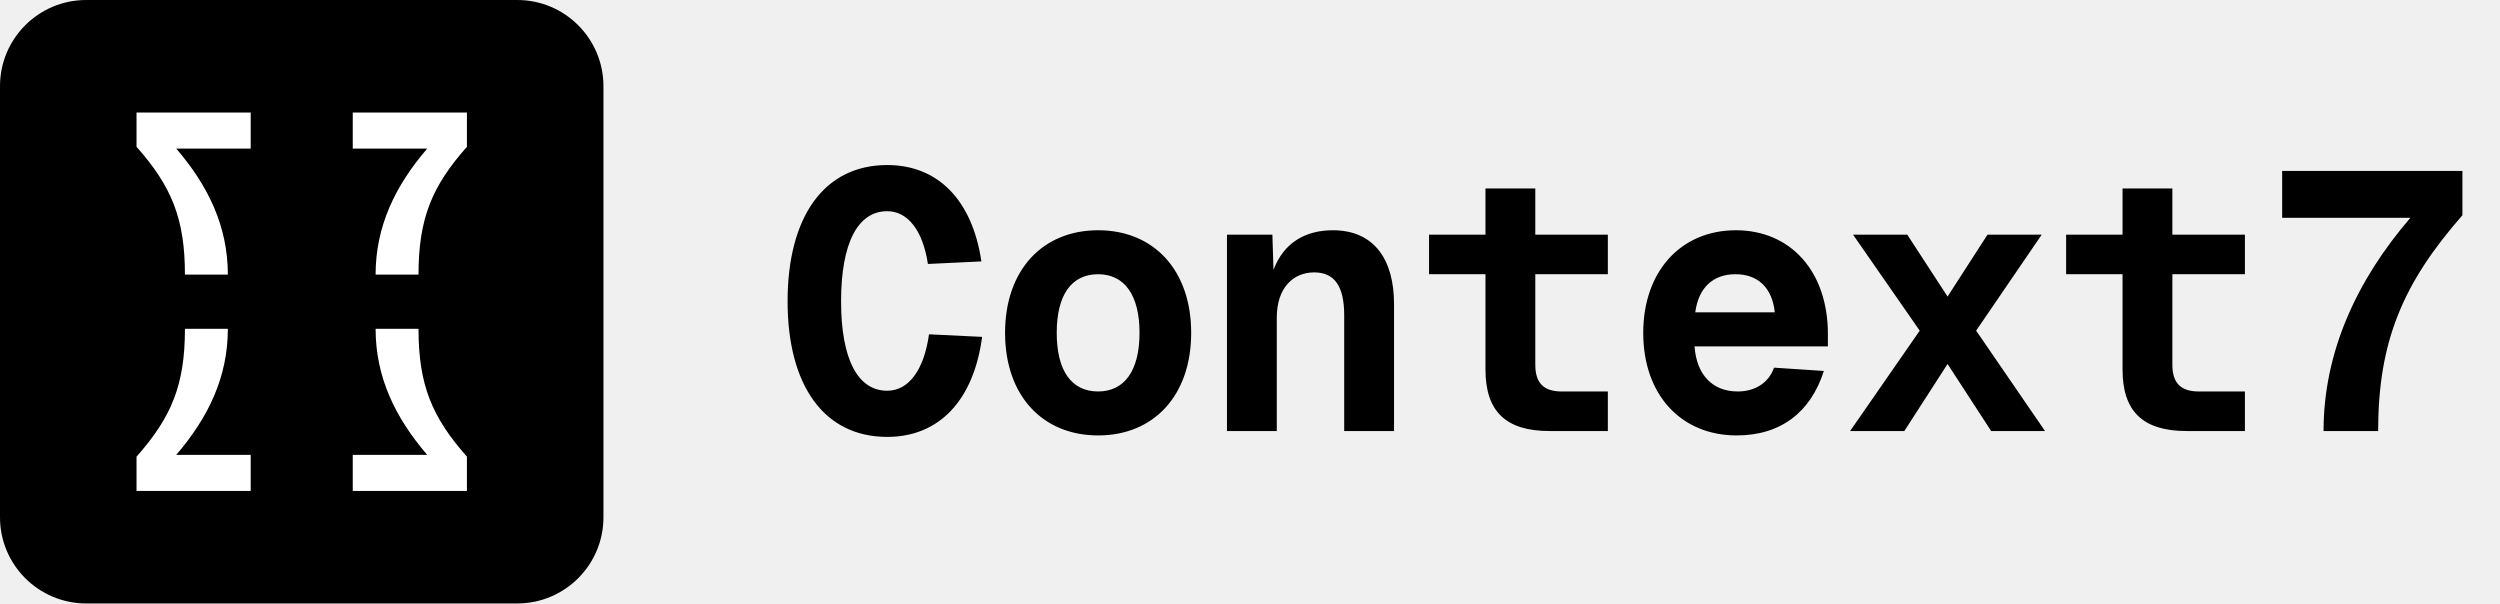
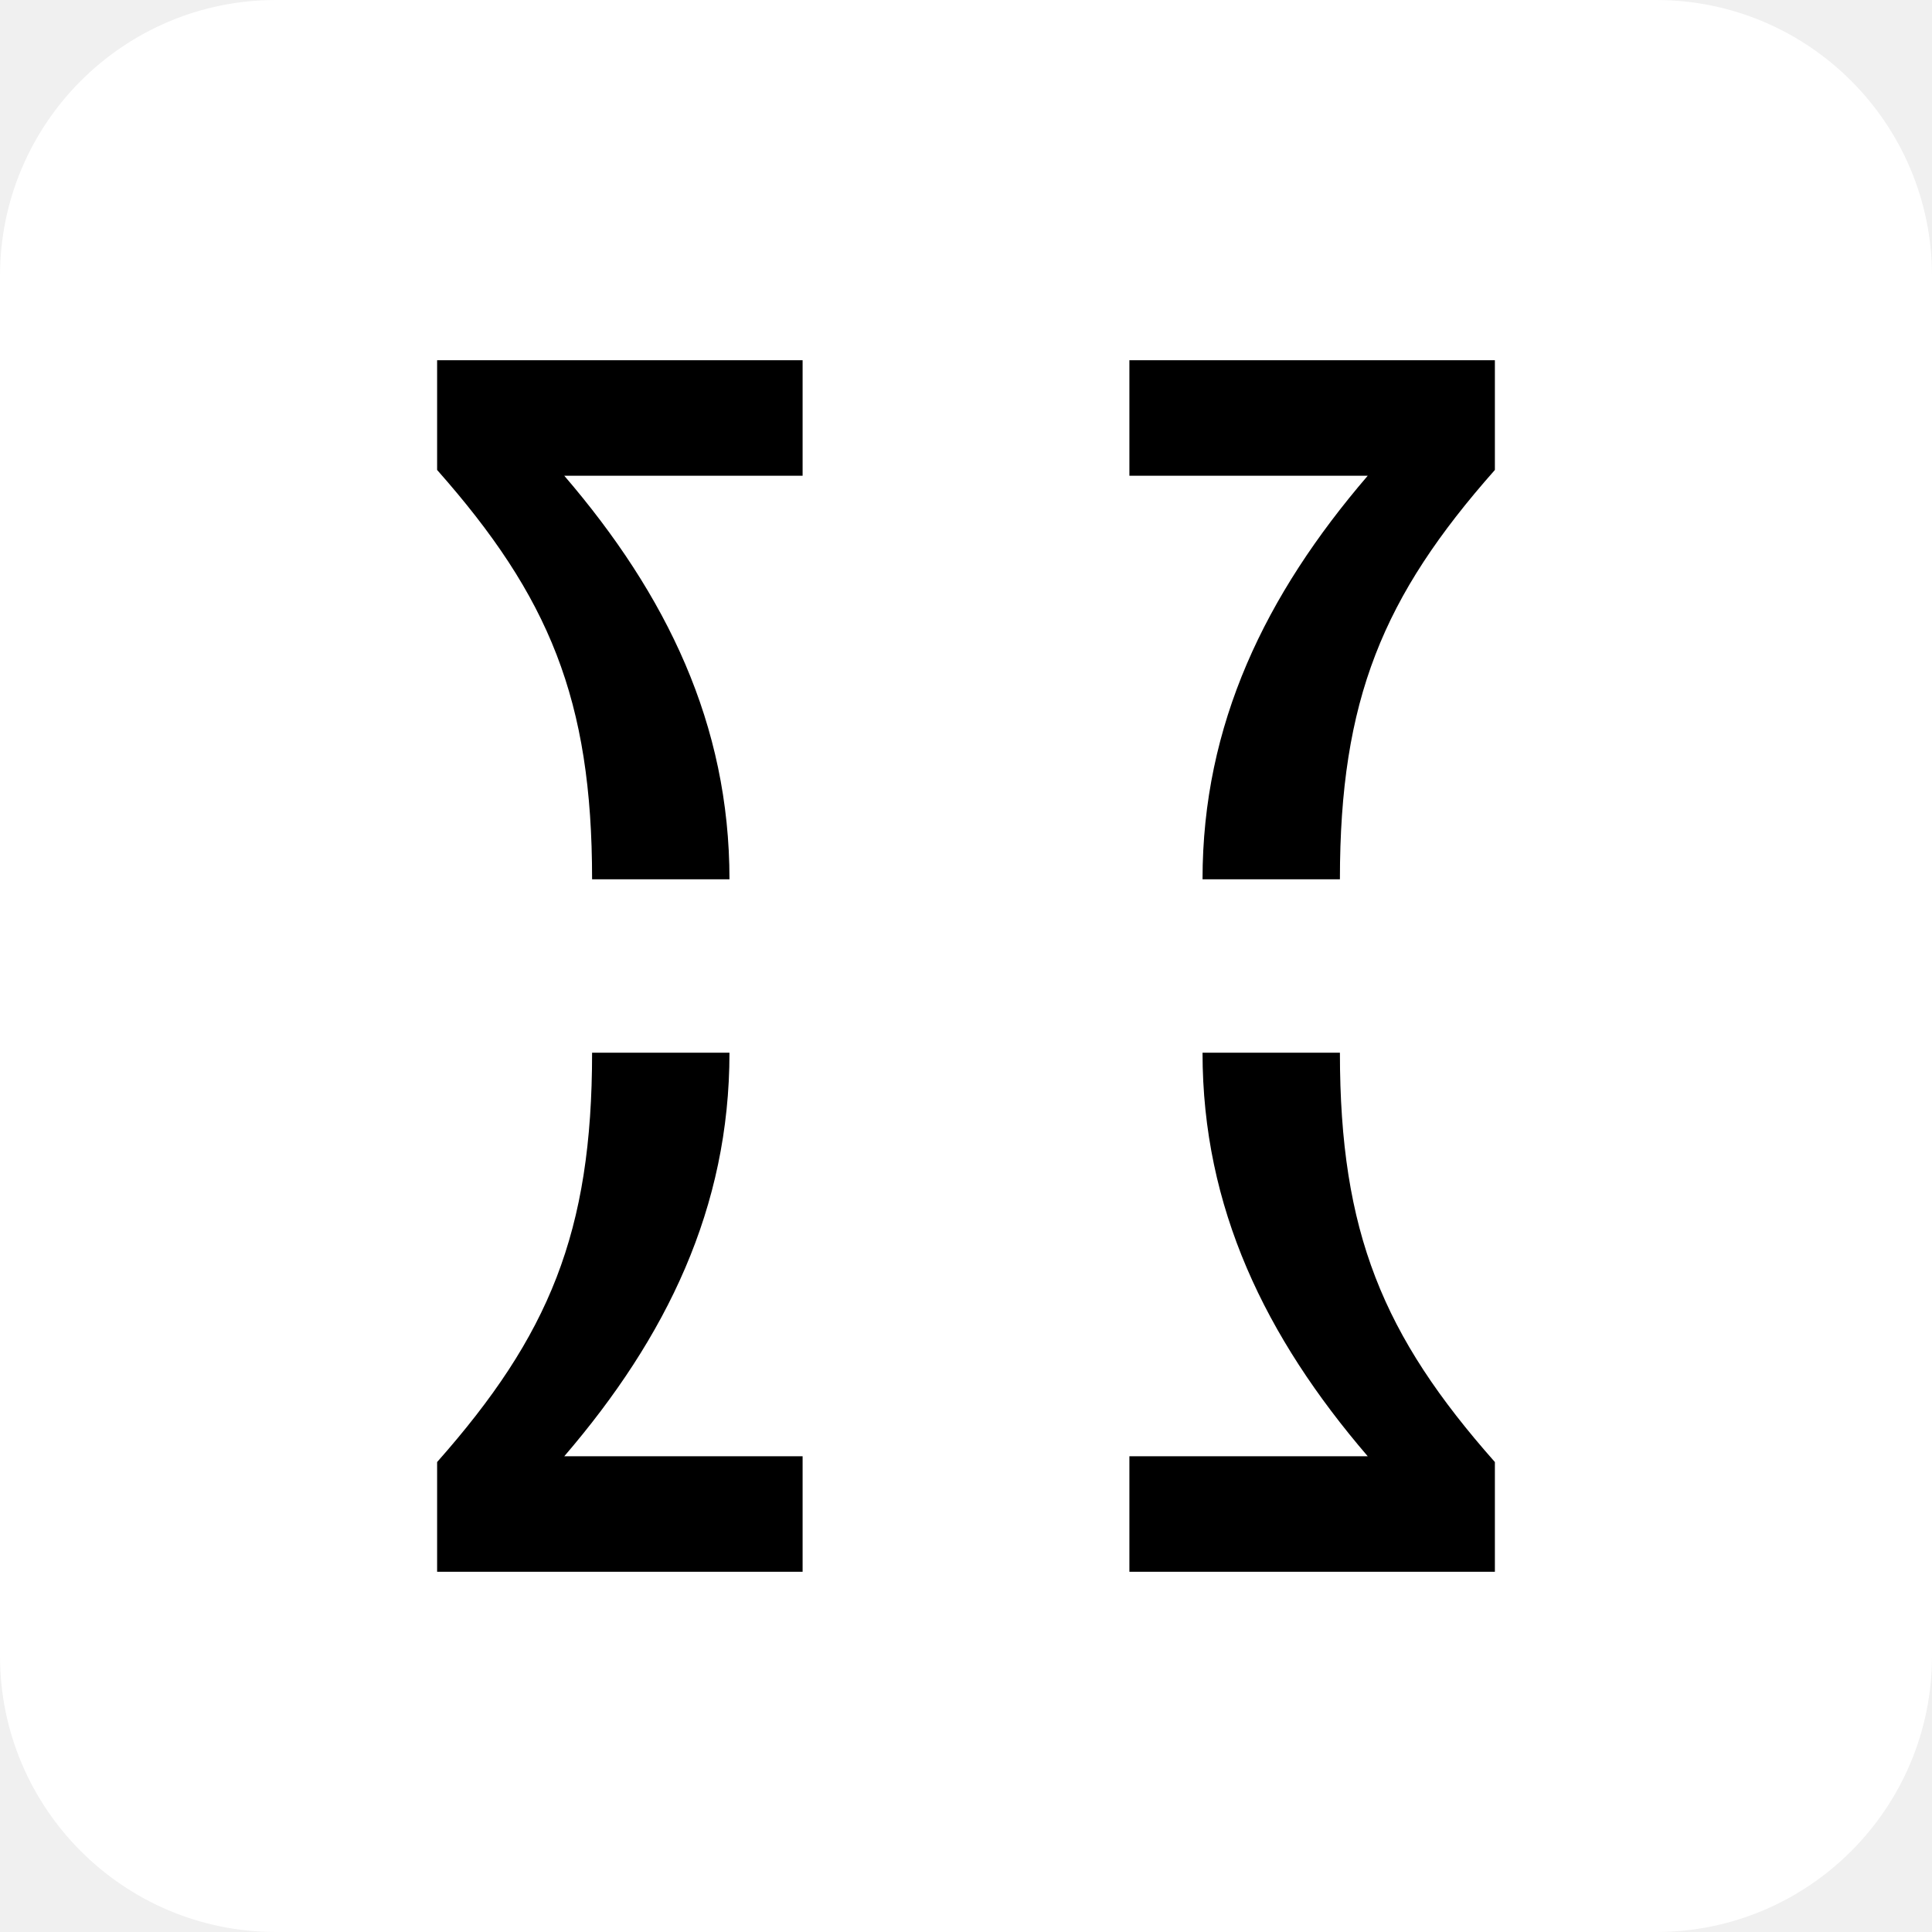
- <svg xmlns="http://www.w3.org/2000/svg" width="116" height="28" viewBox="0 0 116 28" fill="none">
-   <rect width="28" height="28" rx="4" fill="black" style="fill:black;fill-opacity:1;" />
-   <path d="M10.572 15.257C10.572 17.503 9.661 19.378 8.178 21.105H11.632L11.632 22.779H6.335V21.189C7.956 19.357 8.581 17.863 8.581 15.257L10.572 15.257Z" fill="white" style="fill:white;fill-opacity:1;" />
-   <path d="M17.428 15.257C17.428 17.503 18.339 19.378 19.822 21.105H16.368V22.779H21.665V21.189C20.044 19.357 19.419 17.863 19.419 15.257H17.428Z" fill="white" style="fill:white;fill-opacity:1;" />
-   <path d="M10.572 12.743C10.572 10.498 9.661 8.622 8.178 6.895L11.632 6.895V5.221L6.335 5.221V6.811C7.956 8.643 8.581 10.137 8.581 12.743L10.572 12.743Z" fill="white" style="fill:white;fill-opacity:1;" />
-   <path d="M17.428 12.743C17.428 10.498 18.339 8.622 19.822 6.895L16.368 6.895L16.368 5.221L21.665 5.221V6.811C20.044 8.643 19.419 10.137 19.419 12.743H17.428Z" fill="white" style="fill:white;fill-opacity:1;" />
-   <path d="M41.168 20.272C38.227 20.272 36.544 17.875 36.544 13.982C36.544 10.072 38.227 7.658 41.168 7.658C43.514 7.658 45.112 9.273 45.537 12.129L43.055 12.248C42.817 10.667 42.103 9.8 41.168 9.8C39.791 9.8 39.026 11.296 39.026 13.982C39.026 16.651 39.791 18.13 41.168 18.13C42.137 18.13 42.868 17.212 43.106 15.512L45.571 15.631C45.18 18.572 43.582 20.272 41.168 20.272ZM50.953 20.204C48.369 20.204 46.635 18.351 46.635 15.444C46.635 12.537 48.369 10.684 50.953 10.684C53.537 10.684 55.271 12.537 55.271 15.444C55.271 18.351 53.537 20.204 50.953 20.204ZM50.953 18.164C52.177 18.164 52.874 17.195 52.874 15.444C52.874 13.693 52.177 12.724 50.953 12.724C49.712 12.724 49.032 13.693 49.032 15.444C49.032 17.195 49.712 18.164 50.953 18.164ZM56.931 20V10.888H59.039L59.09 12.52C59.566 11.262 60.569 10.684 61.844 10.684C63.799 10.684 64.683 12.095 64.683 14.101V20H62.371V14.628C62.371 13.268 61.912 12.639 60.977 12.639C60.025 12.639 59.243 13.336 59.243 14.73V20H56.931ZM71.901 20C69.861 20 68.926 19.082 68.926 17.144V12.724H66.308V10.888H68.926V8.746H71.238V10.888H74.604V12.724H71.238V16.923C71.238 17.773 71.629 18.164 72.462 18.164H74.604V20H71.901ZM80.581 20.204C78.014 20.204 76.246 18.334 76.246 15.444C76.246 12.605 77.98 10.684 80.547 10.684C83.063 10.684 84.814 12.571 84.814 15.495V16.073H78.626C78.728 17.433 79.493 18.164 80.632 18.164C81.465 18.164 82.077 17.739 82.315 17.059L84.627 17.212C84.015 19.133 82.621 20.204 80.581 20.204ZM78.66 14.492H82.349C82.23 13.319 81.533 12.724 80.53 12.724C79.493 12.724 78.813 13.336 78.66 14.492ZM85.845 20L89.075 15.342L85.981 10.888H88.497L90.367 13.761L92.22 10.888H94.736L91.693 15.342L94.889 20H92.39L90.367 16.889L88.361 20H85.845ZM101.461 20C99.421 20 98.486 19.082 98.486 17.144V12.724H95.868V10.888H98.486V8.746H100.798V10.888H104.164V12.724H100.798V16.923C100.798 17.773 101.189 18.164 102.022 18.164H104.164V20H101.461ZM107.813 20C107.813 16.345 109.343 13.013 111.842 10.106H105.892V7.93H114.256V9.987C111.485 13.149 110.346 15.852 110.346 20H107.813Z" fill="black" style="fill:black;fill-opacity:1;" />
+ <svg xmlns="http://www.w3.org/2000/svg" width="28" height="28" viewBox="0 0 28 28" fill="none">
+   <rect width="28" height="28" rx="4" fill="white" />
+   <path d="M10.572 15.257C10.572 17.503 9.661 19.378 8.178 21.105H11.632L11.632 22.779H6.335V21.189C7.956 19.357 8.581 17.863 8.581 15.257L10.572 15.257Z" fill="black" />
+   <path d="M17.428 15.257C17.428 17.503 18.339 19.378 19.822 21.105H16.368V22.779H21.665V21.189C20.044 19.357 19.419 17.863 19.419 15.257H17.428Z" fill="black" />
+   <path d="M10.572 12.743C10.572 10.498 9.661 8.622 8.178 6.895L11.632 6.895V5.221L6.335 5.221V6.811C7.956 8.643 8.581 10.137 8.581 12.743L10.572 12.743Z" fill="black" />
+   <path d="M17.428 12.743C17.428 10.498 18.339 8.622 19.822 6.895L16.368 6.895L16.368 5.221L21.665 5.221V6.811C20.044 8.643 19.419 10.137 19.419 12.743H17.428Z" fill="black" />
</svg>
